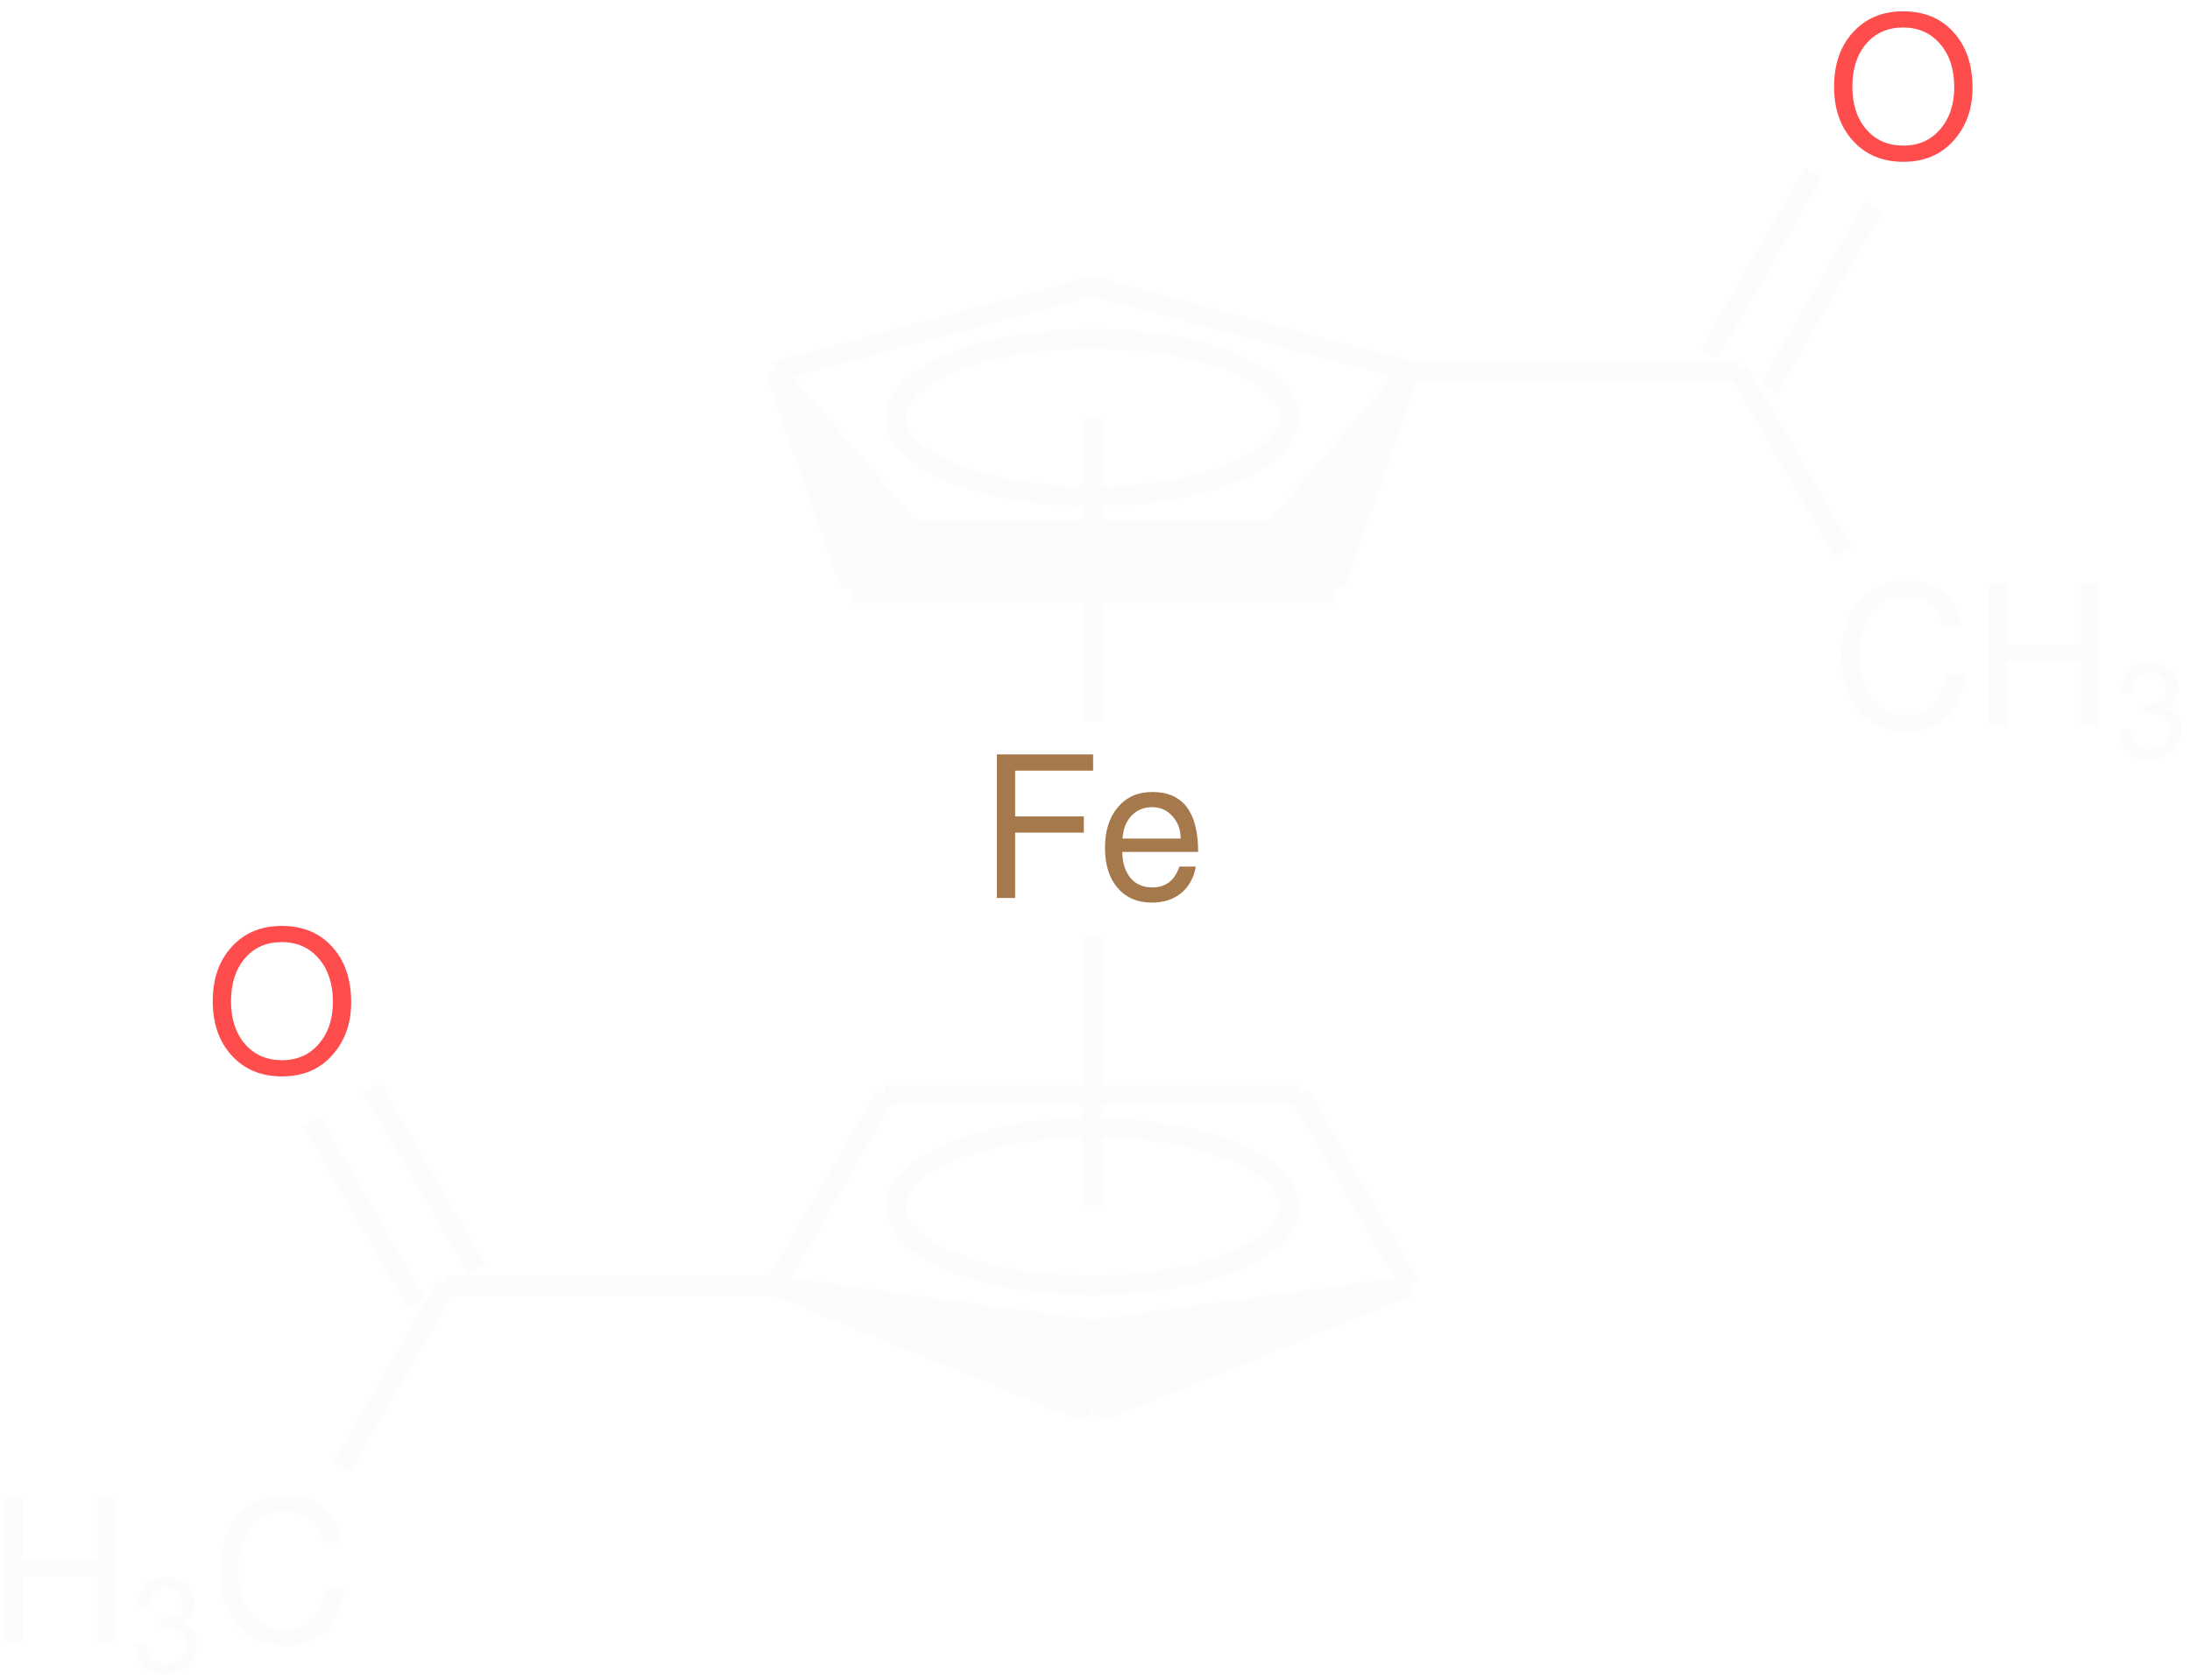
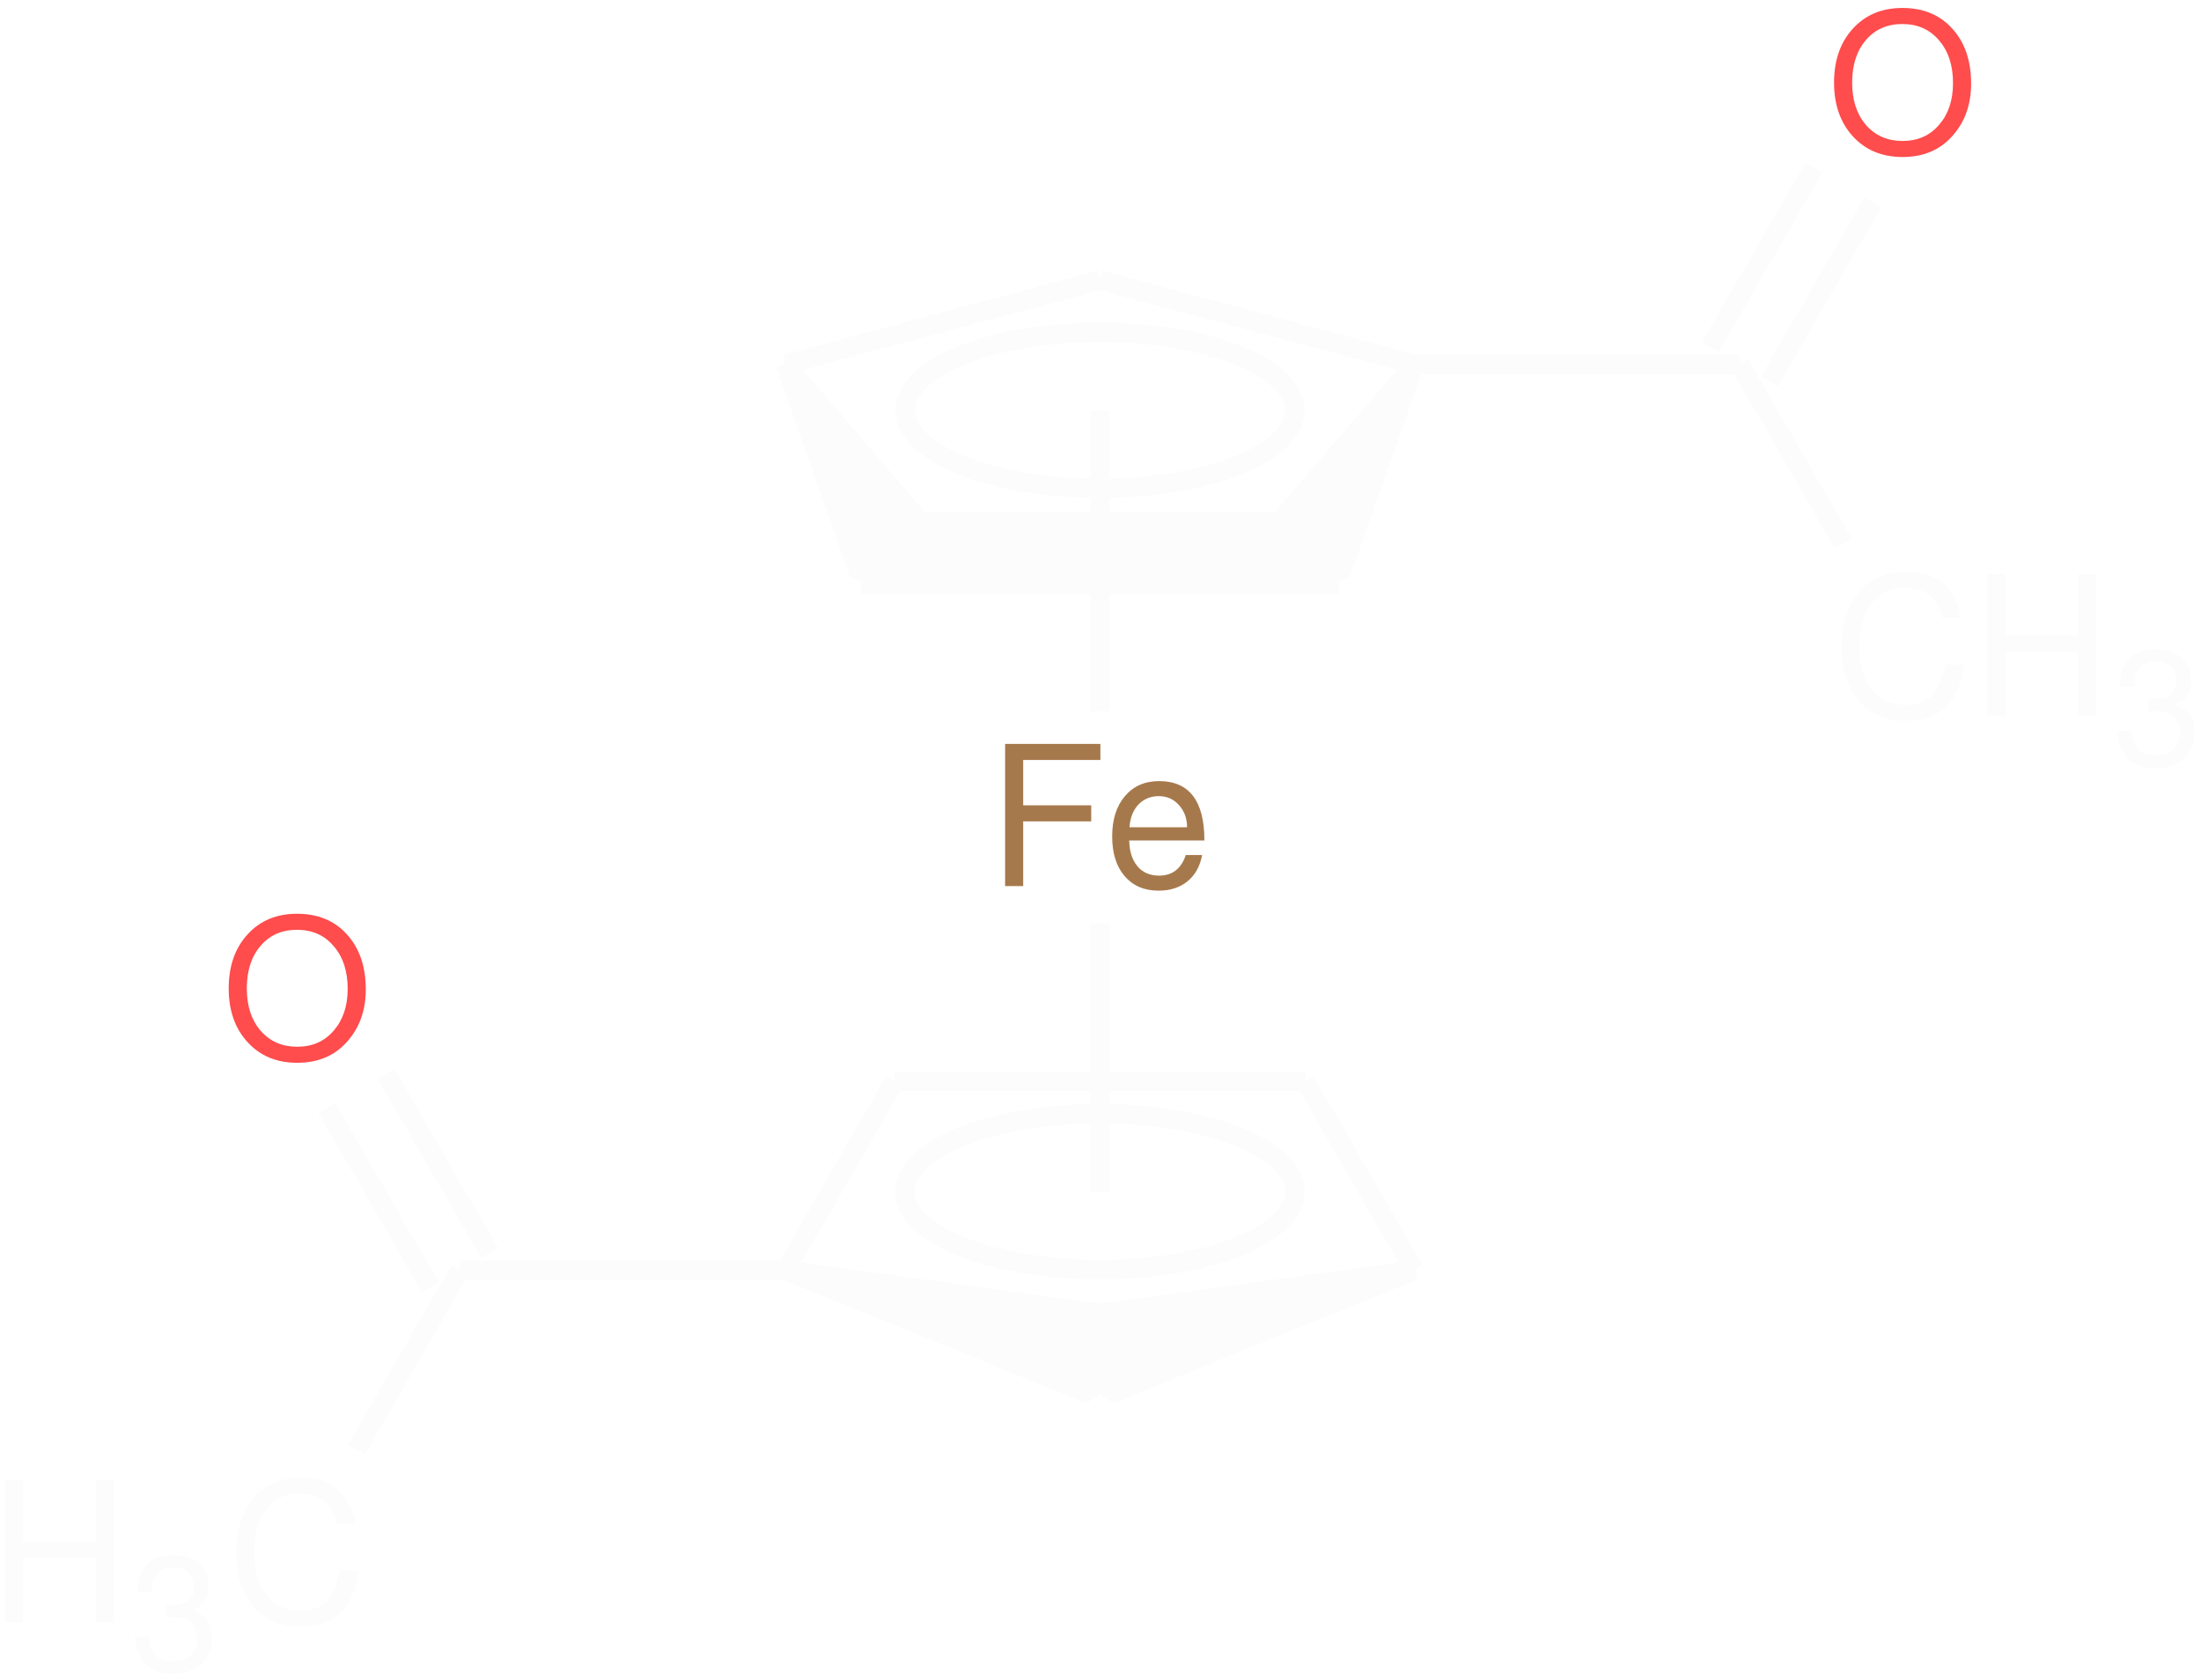
- <svg xmlns="http://www.w3.org/2000/svg" xmlns:xlink="http://www.w3.org/1999/xlink" width="133pt" height="102pt" viewBox="0 0 133 102" version="1.1">
+ <svg xmlns="http://www.w3.org/2000/svg" xmlns:xlink="http://www.w3.org/1999/xlink" width="135pt" height="103pt" viewBox="0 0 135 103" version="1.1">
  <defs>
    <g>
      <symbol overflow="visible" id="glyph0-0">
        <path style="stroke:none;" d="M 7.406 -6.219 C 7.406 -5.852 7.328 -5.52 7.172 -5.219 C 7.023 -4.926 6.848 -4.68 6.641 -4.484 C 6.43 -4.297 6.223 -4.109 6.016 -3.922 C 5.805 -3.742 5.629 -3.539 5.484 -3.312 C 5.336 -3.082 5.266 -2.844 5.266 -2.594 L 5.266 -2.031 L 4.188 -2.031 L 4.188 -2.688 C 4.188 -2.977 4.258 -3.254 4.406 -3.516 C 4.551 -3.785 4.727 -4.016 4.938 -4.203 C 5.156 -4.398 5.363 -4.594 5.562 -4.781 C 5.77 -4.969 5.945 -5.18 6.094 -5.422 C 6.25 -5.672 6.328 -5.938 6.328 -6.219 C 6.328 -6.625 6.188 -6.953 5.906 -7.203 C 5.625 -7.453 5.254 -7.578 4.797 -7.578 C 4.211 -7.578 3.805 -7.41 3.578 -7.078 C 3.359 -6.754 3.25 -6.301 3.25 -5.719 L 2.234 -5.719 C 2.234 -6.633 2.453 -7.328 2.891 -7.797 C 3.336 -8.273 3.992 -8.516 4.859 -8.516 C 5.629 -8.516 6.242 -8.305 6.703 -7.891 C 7.172 -7.473 7.406 -6.914 7.406 -6.219 Z M 5.266 -0.891 L 5.266 0.344 L 4.188 0.344 L 4.188 -0.891 Z M 0.422 1.656 L 0.422 -9.562 L 9.141 -9.562 L 9.141 1.656 Z M 1.406 0.828 L 8.156 0.828 L 8.156 -8.719 L 1.406 -8.719 Z M 1.406 0.828 " />
      </symbol>
      <symbol overflow="visible" id="glyph0-1">
        <path style="stroke:none;" d="M 2.062 -3.969 L 2.062 0 L 0.953 0 L 0.953 -8.719 L 6.797 -8.719 L 6.797 -7.734 L 2.062 -7.734 L 2.062 -4.953 L 6.234 -4.953 L 6.234 -3.969 Z M 2.062 -3.969 " />
      </symbol>
      <symbol overflow="visible" id="glyph0-2">
        <path style="stroke:none;" d="M 6.016 -2.797 L 1.406 -2.797 C 1.414 -2.141 1.582 -1.613 1.906 -1.219 C 2.227 -0.832 2.672 -0.641 3.234 -0.641 C 4.047 -0.641 4.594 -1.062 4.875 -1.906 L 5.875 -1.906 C 5.75 -1.219 5.453 -0.68 4.984 -0.297 C 4.516 0.086 3.922 0.281 3.203 0.281 C 2.328 0.281 1.633 -0.016 1.125 -0.609 C 0.613 -1.203 0.359 -2.016 0.359 -3.047 C 0.359 -4.078 0.617 -4.898 1.141 -5.516 C 1.66 -6.129 2.359 -6.438 3.234 -6.438 C 5.086 -6.438 6.016 -5.223 6.016 -2.797 Z M 1.422 -3.609 L 4.953 -3.609 C 4.953 -4.148 4.785 -4.602 4.453 -4.969 C 4.129 -5.332 3.719 -5.516 3.219 -5.516 C 2.719 -5.516 2.301 -5.344 1.969 -5 C 1.645 -4.656 1.461 -4.191 1.422 -3.609 Z M 1.422 -3.609 " />
      </symbol>
      <symbol overflow="visible" id="glyph0-3">
        <path style="stroke:none;" d="M 8.891 -4.219 C 8.891 -2.926 8.504 -1.852 7.734 -1 C 6.973 -0.145 5.957 0.281 4.688 0.281 C 3.426 0.281 2.41 -0.141 1.641 -0.984 C 0.867 -1.828 0.484 -2.926 0.484 -4.281 C 0.484 -5.645 0.867 -6.75 1.641 -7.594 C 2.41 -8.438 3.422 -8.859 4.672 -8.859 C 5.953 -8.859 6.973 -8.438 7.734 -7.594 C 8.504 -6.75 8.891 -5.625 8.891 -4.219 Z M 4.672 -7.875 C 3.742 -7.875 3 -7.547 2.438 -6.891 C 1.875 -6.234 1.594 -5.363 1.594 -4.281 C 1.594 -3.207 1.875 -2.344 2.438 -1.688 C 3.008 -1.031 3.758 -0.703 4.688 -0.703 C 5.613 -0.703 6.359 -1.031 6.922 -1.688 C 7.492 -2.344 7.781 -3.195 7.781 -4.25 C 7.781 -5.344 7.492 -6.219 6.922 -6.875 C 6.359 -7.539 5.609 -7.875 4.672 -7.875 Z M 4.672 -7.875 " />
      </symbol>
      <symbol overflow="visible" id="glyph0-4">
        <path style="stroke:none;" d="M 0.484 -4.25 C 0.484 -4.656 0.516 -5.051 0.578 -5.438 C 0.648 -5.832 0.781 -6.238 0.969 -6.656 C 1.156 -7.082 1.391 -7.453 1.672 -7.766 C 1.961 -8.078 2.348 -8.336 2.828 -8.547 C 3.305 -8.754 3.848 -8.859 4.453 -8.859 C 6.348 -8.859 7.469 -7.91 7.812 -6.016 L 6.688 -6.016 C 6.551 -6.629 6.297 -7.094 5.922 -7.406 C 5.547 -7.719 5.016 -7.875 4.328 -7.875 C 3.484 -7.875 2.816 -7.551 2.328 -6.906 C 1.836 -6.258 1.594 -5.379 1.594 -4.266 C 1.594 -3.172 1.848 -2.301 2.359 -1.656 C 2.867 -1.02 3.555 -0.703 4.422 -0.703 C 5.141 -0.703 5.688 -0.898 6.062 -1.297 C 6.445 -1.703 6.707 -2.328 6.844 -3.172 L 8 -3.172 C 7.738 -0.867 6.539 0.281 4.406 0.281 C 3.812 0.281 3.273 0.18 2.797 -0.016 C 2.328 -0.223 1.953 -0.484 1.672 -0.797 C 1.391 -1.109 1.156 -1.473 0.969 -1.891 C 0.781 -2.305 0.648 -2.707 0.578 -3.094 C 0.516 -3.477 0.484 -3.863 0.484 -4.25 Z M 0.484 -4.25 " />
      </symbol>
      <symbol overflow="visible" id="glyph0-5">
        <path style="stroke:none;" d="M 6.547 -3.969 L 2.062 -3.969 L 2.062 0 L 0.953 0 L 0.953 -8.719 L 2.062 -8.719 L 2.062 -4.953 L 6.547 -4.953 L 6.547 -8.719 L 7.656 -8.719 L 7.656 0 L 6.547 0 Z M 6.547 -3.969 " />
      </symbol>
      <symbol overflow="visible" id="glyph1-0">
-         <path style="stroke:none;" d="M 4.938 -4.141 C 4.938 -3.898 4.883 -3.68 4.781 -3.484 C 4.688 -3.285 4.566 -3.117 4.422 -2.984 C 4.285 -2.859 4.145 -2.734 4 -2.609 C 3.863 -2.492 3.742 -2.359 3.641 -2.203 C 3.547 -2.055 3.5 -1.898 3.5 -1.734 L 3.5 -1.359 L 2.781 -1.359 L 2.781 -1.797 C 2.781 -1.992 2.828 -2.176 2.922 -2.344 C 3.023 -2.52 3.145 -2.672 3.281 -2.797 C 3.426 -2.93 3.566 -3.062 3.703 -3.188 C 3.848 -3.312 3.969 -3.453 4.062 -3.609 C 4.164 -3.773 4.219 -3.953 4.219 -4.141 C 4.219 -4.41 4.125 -4.629 3.938 -4.797 C 3.75 -4.961 3.504 -5.047 3.203 -5.047 C 2.805 -5.047 2.535 -4.938 2.391 -4.719 C 2.242 -4.508 2.172 -4.207 2.172 -3.812 L 1.484 -3.812 C 1.484 -4.414 1.629 -4.875 1.922 -5.188 C 2.223 -5.508 2.66 -5.672 3.234 -5.672 C 3.754 -5.672 4.164 -5.531 4.469 -5.25 C 4.781 -4.977 4.938 -4.609 4.938 -4.141 Z M 3.5 -0.594 L 3.5 0.234 L 2.781 0.234 L 2.781 -0.594 Z M 0.281 1.109 L 0.281 -6.375 L 6.094 -6.375 L 6.094 1.109 Z M 0.938 0.547 L 5.438 0.547 L 5.438 -5.812 L 0.938 -5.812 Z M 0.938 0.547 " />
+         <path style="stroke:none;" d="M 6.172 -5.188 C 6.172 -4.875 6.109 -4.594 5.984 -4.344 C 5.859 -4.102 5.707 -3.898 5.531 -3.734 C 5.363 -3.578 5.191 -3.422 5.016 -3.266 C 4.836 -3.117 4.688 -2.953 4.562 -2.766 C 4.445 -2.578 4.391 -2.375 4.391 -2.156 L 4.391 -1.688 L 3.484 -1.688 L 3.484 -2.25 C 3.484 -2.488 3.547 -2.719 3.672 -2.938 C 3.797 -3.156 3.945 -3.344 4.125 -3.5 C 4.301 -3.664 4.473 -3.828 4.641 -3.984 C 4.816 -4.148 4.969 -4.332 5.094 -4.531 C 5.219 -4.727 5.281 -4.945 5.281 -5.188 C 5.281 -5.52 5.16 -5.789 4.922 -6 C 4.691 -6.207 4.383 -6.312 4 -6.312 C 3.508 -6.312 3.172 -6.176 2.984 -5.906 C 2.805 -5.633 2.719 -5.254 2.719 -4.766 L 1.859 -4.766 C 1.859 -5.523 2.039 -6.102 2.406 -6.5 C 2.781 -6.895 3.328 -7.094 4.047 -7.094 C 4.691 -7.094 5.207 -6.922 5.594 -6.578 C 5.977 -6.234 6.172 -5.77 6.172 -5.188 Z M 4.391 -0.75 L 4.391 0.297 L 3.484 0.297 L 3.484 -0.75 Z M 0.344 1.391 L 0.344 -7.969 L 7.625 -7.969 L 7.625 1.391 Z M 1.172 0.688 L 6.797 0.688 L 6.797 -7.281 L 1.172 -7.281 Z M 1.172 0.688 " />
      </symbol>
      <symbol overflow="visible" id="glyph1-1">
-         <path style="stroke:none;" d="M 2.156 -5.031 C 1.75 -5.031 1.469 -4.922 1.312 -4.703 C 1.164 -4.484 1.086 -4.191 1.078 -3.828 L 0.375 -3.828 C 0.406 -5.047 0.992 -5.656 2.141 -5.656 C 2.68 -5.656 3.102 -5.516 3.406 -5.234 C 3.707 -4.961 3.859 -4.582 3.859 -4.094 C 3.859 -3.52 3.598 -3.129 3.078 -2.922 C 3.41 -2.805 3.648 -2.645 3.797 -2.438 C 3.953 -2.227 4.031 -1.941 4.031 -1.578 C 4.031 -1.035 3.852 -0.602 3.5 -0.281 C 3.156 0.031 2.695 0.188 2.125 0.188 C 0.957 0.188 0.332 -0.422 0.25 -1.641 L 0.953 -1.641 C 0.984 -1.234 1.094 -0.93 1.281 -0.734 C 1.469 -0.535 1.754 -0.438 2.141 -0.438 C 2.504 -0.438 2.789 -0.535 3 -0.734 C 3.207 -0.93 3.312 -1.207 3.312 -1.562 C 3.312 -2.25 2.922 -2.594 2.141 -2.594 L 1.766 -2.594 L 1.766 -3.188 C 2.266 -3.195 2.617 -3.258 2.828 -3.375 C 3.035 -3.488 3.141 -3.723 3.141 -4.078 C 3.141 -4.367 3.051 -4.598 2.875 -4.766 C 2.695 -4.941 2.457 -5.031 2.156 -5.031 Z M 2.156 -5.031 " />
+         <path style="stroke:none;" d="M 2.688 -6.297 C 2.188 -6.297 1.836 -6.156 1.641 -5.875 C 1.453 -5.602 1.352 -5.238 1.344 -4.781 L 0.469 -4.781 C 0.5 -6.301 1.238 -7.062 2.688 -7.062 C 3.352 -7.062 3.875 -6.891 4.25 -6.547 C 4.633 -6.203 4.828 -5.727 4.828 -5.125 C 4.828 -4.406 4.5 -3.914 3.844 -3.656 C 4.27 -3.508 4.578 -3.305 4.766 -3.047 C 4.953 -2.785 5.047 -2.426 5.047 -1.969 C 5.047 -1.301 4.828 -0.766 4.391 -0.359 C 3.953 0.035 3.375 0.234 2.656 0.234 C 1.207 0.234 0.426 -0.523 0.312 -2.047 L 1.203 -2.047 C 1.234 -1.535 1.367 -1.156 1.609 -0.906 C 1.848 -0.664 2.207 -0.547 2.688 -0.547 C 3.145 -0.547 3.5 -0.672 3.75 -0.922 C 4.008 -1.172 4.141 -1.52 4.141 -1.969 C 4.141 -2.82 3.656 -3.25 2.688 -3.25 L 2.312 -3.234 L 2.203 -3.234 L 2.203 -3.984 C 2.836 -3.992 3.285 -4.07 3.547 -4.219 C 3.805 -4.375 3.938 -4.664 3.938 -5.094 C 3.938 -5.469 3.82 -5.758 3.594 -5.969 C 3.375 -6.188 3.07 -6.297 2.688 -6.297 Z M 2.688 -6.297 " />
      </symbol>
    </g>
  </defs>
  <g id="surface21">
    <g style="fill:rgb(64.999%,47.499%,29.999%);fill-opacity:1;">
-       <use xlink:href="#glyph0-1" x="59.588" y="54.54" />
-       <use xlink:href="#glyph0-2" x="66.749" y="54.54" />
+       <use xlink:href="#glyph0-1" x="60.696" y="54.342" />
+       <use xlink:href="#glyph0-2" x="67.857" y="54.342" />
    </g>
-     <path style="fill:none;stroke-width:1.196;stroke-linecap:butt;stroke-linejoin:miter;stroke:rgb(98.999%,98.999%,98.999%);stroke-opacity:1;stroke-miterlimit:10;" d="M 0 10.708 L 0 29.177 " transform="matrix(1,0,0,-1,66.355,54.54)" />
-     <path style="fill:none;stroke-width:1.196;stroke-linecap:butt;stroke-linejoin:miter;stroke:rgb(98.999%,98.999%,98.999%);stroke-opacity:1;stroke-miterlimit:10;" d="M 0 37.161 L 19.286 31.997 " transform="matrix(1,0,0,-1,66.355,54.54)" />
-     <path style="fill:none;stroke-width:1.196;stroke-linecap:butt;stroke-linejoin:miter;stroke:rgb(98.999%,98.999%,98.999%);stroke-opacity:1;stroke-miterlimit:10;" d="M 19.286 31.997 L 39.25 31.997 " transform="matrix(1,0,0,-1,66.355,54.54)" />
+     <path style="fill:none;stroke-width:1.196;stroke-linecap:butt;stroke-linejoin:miter;stroke:rgb(98.999%,98.999%,98.999%);stroke-opacity:1;stroke-miterlimit:10;" d="M 0.002 10.709 L 0.002 29.178 " transform="matrix(1,0,0,-1,67.463,54.342)" />
+     <path style="fill:none;stroke-width:1.196;stroke-linecap:butt;stroke-linejoin:miter;stroke:rgb(98.999%,98.999%,98.999%);stroke-opacity:1;stroke-miterlimit:10;" d="M 0.002 37.162 L 19.287 31.994 " transform="matrix(1,0,0,-1,67.463,54.342)" />
+     <path style="fill:none;stroke-width:1.196;stroke-linecap:butt;stroke-linejoin:miter;stroke:rgb(98.999%,98.999%,98.999%);stroke-opacity:1;stroke-miterlimit:10;" d="M 19.287 31.994 L 39.252 31.994 " transform="matrix(1,0,0,-1,67.463,54.342)" />
    <g style="fill:rgb(100%,29.999%,29.999%);fill-opacity:1;">
-       <use xlink:href="#glyph0-3" x="110.901" y="9.546" />
+       <use xlink:href="#glyph0-3" x="112.009" y="9.348" />
    </g>
-     <path style="fill:none;stroke-width:1.196;stroke-linecap:butt;stroke-linejoin:miter;stroke:rgb(98.999%,98.999%,98.999%);stroke-opacity:1;stroke-miterlimit:10;" d="M 37.434 33.044 L 43.782 44.044 " transform="matrix(1,0,0,-1,66.355,54.54)" />
-     <path style="fill:none;stroke-width:1.196;stroke-linecap:butt;stroke-linejoin:miter;stroke:rgb(98.999%,98.999%,98.999%);stroke-opacity:1;stroke-miterlimit:10;" d="M 41.067 30.946 L 47.418 41.946 " transform="matrix(1,0,0,-1,66.355,54.54)" />
+     <path style="fill:none;stroke-width:1.196;stroke-linecap:butt;stroke-linejoin:miter;stroke:rgb(98.999%,98.999%,98.999%);stroke-opacity:1;stroke-miterlimit:10;" d="M 37.432 33.045 L 43.783 44.041 " transform="matrix(1,0,0,-1,67.463,54.342)" />
+     <path style="fill:none;stroke-width:1.196;stroke-linecap:butt;stroke-linejoin:miter;stroke:rgb(98.999%,98.999%,98.999%);stroke-opacity:1;stroke-miterlimit:10;" d="M 41.068 30.947 L 47.416 41.944 " transform="matrix(1,0,0,-1,67.463,54.342)" />
    <g style="fill:rgb(98.999%,98.999%,98.999%);fill-opacity:1;">
-       <use xlink:href="#glyph0-4" x="111.349" y="44.127" />
+       <use xlink:href="#glyph0-4" x="112.457" y="43.929" />
    </g>
    <g style="fill:rgb(98.999%,98.999%,98.999%);fill-opacity:1;">
-       <use xlink:href="#glyph0-5" x="119.826" y="44.127" />
+       <use xlink:href="#glyph0-5" x="120.933" y="43.929" />
    </g>
    <g style="fill:rgb(98.999%,98.999%,98.999%);fill-opacity:1;">
-       <use xlink:href="#glyph1-1" x="128.445" y="45.92" />
+       <use xlink:href="#glyph1-1" x="129.553" y="46.875" />
    </g>
-     <path style="fill:none;stroke-width:1.196;stroke-linecap:butt;stroke-linejoin:miter;stroke:rgb(98.999%,98.999%,98.999%);stroke-opacity:1;stroke-miterlimit:10;" d="M 39.25 31.997 L 45.602 20.997 " transform="matrix(1,0,0,-1,66.355,54.54)" />
-     <path style="fill-rule:nonzero;fill:rgb(98.999%,98.999%,98.999%);fill-opacity:1;stroke-width:1.196;stroke-linecap:butt;stroke-linejoin:bevel;stroke:rgb(98.999%,98.999%,98.999%);stroke-opacity:1;stroke-miterlimit:10;" d="M 14.766 19.157 L 10.426 21.665 L 19.286 31.997 Z M 14.766 19.157 " transform="matrix(1,0,0,-1,66.355,54.54)" />
-     <path style="fill:none;stroke-width:1.196;stroke-linecap:butt;stroke-linejoin:miter;stroke:rgb(98.999%,98.999%,98.999%);stroke-opacity:1;stroke-miterlimit:10;" d="M 0 37.161 L -19.285 31.997 " transform="matrix(1,0,0,-1,66.355,54.54)" />
-     <path style="fill-rule:nonzero;fill:rgb(98.999%,98.999%,98.999%);fill-opacity:1;stroke-width:1.196;stroke-linecap:butt;stroke-linejoin:bevel;stroke:rgb(98.999%,98.999%,98.999%);stroke-opacity:1;stroke-miterlimit:10;" d="M -10.425 21.665 L -14.769 19.157 L -19.285 31.997 Z M -10.425 21.665 " transform="matrix(1,0,0,-1,66.355,54.54)" />
-     <path style="fill:none;stroke-width:5.012;stroke-linecap:butt;stroke-linejoin:miter;stroke:rgb(98.999%,98.999%,98.999%);stroke-opacity:1;stroke-miterlimit:10;" d="M 14.665 20.411 L -14.664 20.411 " transform="matrix(1,0,0,-1,66.355,54.54)" />
-     <path style="fill:none;stroke-width:1.196;stroke-linecap:butt;stroke-linejoin:miter;stroke:rgb(98.999%,98.999%,98.999%);stroke-opacity:1;stroke-miterlimit:10;" d="M 0 -2.269 L 0 -18.741 " transform="matrix(1,0,0,-1,66.355,54.54)" />
-     <path style="fill-rule:nonzero;fill:rgb(98.999%,98.999%,98.999%);fill-opacity:1;stroke-width:1.196;stroke-linecap:butt;stroke-linejoin:bevel;stroke:rgb(98.999%,98.999%,98.999%);stroke-opacity:1;stroke-miterlimit:10;" d="M -0.648 -26.304 L 0.649 -31.144 L 19.286 -23.554 Z M -0.648 -26.304 " transform="matrix(1,0,0,-1,66.355,54.54)" />
-     <path style="fill:none;stroke-width:1.196;stroke-linecap:butt;stroke-linejoin:miter;stroke:rgb(98.999%,98.999%,98.999%);stroke-opacity:1;stroke-miterlimit:10;" d="M 19.286 -23.554 L 12.598 -11.972 " transform="matrix(1,0,0,-1,66.355,54.54)" />
-     <path style="fill-rule:nonzero;fill:rgb(98.999%,98.999%,98.999%);fill-opacity:1;stroke-width:1.196;stroke-linecap:butt;stroke-linejoin:bevel;stroke:rgb(98.999%,98.999%,98.999%);stroke-opacity:1;stroke-miterlimit:10;" d="M -0.648 -31.144 L 0.649 -26.304 L -19.285 -23.554 Z M -0.648 -31.144 " transform="matrix(1,0,0,-1,66.355,54.54)" />
-     <path style="fill:none;stroke-width:1.196;stroke-linecap:butt;stroke-linejoin:miter;stroke:rgb(98.999%,98.999%,98.999%);stroke-opacity:1;stroke-miterlimit:10;" d="M -19.285 -23.554 L -39.25 -23.554 " transform="matrix(1,0,0,-1,66.355,54.54)" />
+     <path style="fill:none;stroke-width:1.196;stroke-linecap:butt;stroke-linejoin:miter;stroke:rgb(98.999%,98.999%,98.999%);stroke-opacity:1;stroke-miterlimit:10;" d="M 39.252 31.994 L 45.599 20.998 " transform="matrix(1,0,0,-1,67.463,54.342)" />
+     <path style="fill-rule:nonzero;fill:rgb(98.999%,98.999%,98.999%);fill-opacity:1;stroke-width:1.196;stroke-linecap:butt;stroke-linejoin:bevel;stroke:rgb(98.999%,98.999%,98.999%);stroke-opacity:1;stroke-miterlimit:10;" d="M 14.767 19.158 L 10.428 21.662 L 19.287 31.994 Z M 14.767 19.158 " transform="matrix(1,0,0,-1,67.463,54.342)" />
+     <path style="fill:none;stroke-width:1.196;stroke-linecap:butt;stroke-linejoin:miter;stroke:rgb(98.999%,98.999%,98.999%);stroke-opacity:1;stroke-miterlimit:10;" d="M 0.002 37.162 L -19.283 31.994 " transform="matrix(1,0,0,-1,67.463,54.342)" />
+     <path style="fill-rule:nonzero;fill:rgb(98.999%,98.999%,98.999%);fill-opacity:1;stroke-width:1.196;stroke-linecap:butt;stroke-linejoin:bevel;stroke:rgb(98.999%,98.999%,98.999%);stroke-opacity:1;stroke-miterlimit:10;" d="M -10.428 21.662 L -14.768 19.158 L -19.283 31.994 Z M -10.428 21.662 " transform="matrix(1,0,0,-1,67.463,54.342)" />
+     <path style="fill:none;stroke-width:5.012;stroke-linecap:butt;stroke-linejoin:miter;stroke:rgb(98.999%,98.999%,98.999%);stroke-opacity:1;stroke-miterlimit:10;" d="M 14.666 20.412 L -14.662 20.412 " transform="matrix(1,0,0,-1,67.463,54.342)" />
+     <path style="fill:none;stroke-width:1.196;stroke-linecap:butt;stroke-linejoin:miter;stroke:rgb(98.999%,98.999%,98.999%);stroke-opacity:1;stroke-miterlimit:10;" d="M 0.002 -2.267 L 0.002 -18.74 " transform="matrix(1,0,0,-1,67.463,54.342)" />
+     <path style="fill-rule:nonzero;fill:rgb(98.999%,98.999%,98.999%);fill-opacity:1;stroke-width:1.196;stroke-linecap:butt;stroke-linejoin:bevel;stroke:rgb(98.999%,98.999%,98.999%);stroke-opacity:1;stroke-miterlimit:10;" d="M -0.65 -26.303 L 0.65 -31.142 L 19.287 -23.556 Z M -0.65 -26.303 " transform="matrix(1,0,0,-1,67.463,54.342)" />
+     <path style="fill:none;stroke-width:1.196;stroke-linecap:butt;stroke-linejoin:miter;stroke:rgb(98.999%,98.999%,98.999%);stroke-opacity:1;stroke-miterlimit:10;" d="M 19.287 -23.556 L 12.596 -11.97 " transform="matrix(1,0,0,-1,67.463,54.342)" />
+     <path style="fill-rule:nonzero;fill:rgb(98.999%,98.999%,98.999%);fill-opacity:1;stroke-width:1.196;stroke-linecap:butt;stroke-linejoin:bevel;stroke:rgb(98.999%,98.999%,98.999%);stroke-opacity:1;stroke-miterlimit:10;" d="M -0.65 -31.142 L 0.65 -26.303 L -19.283 -23.556 Z M -0.65 -31.142 " transform="matrix(1,0,0,-1,67.463,54.342)" />
+     <path style="fill:none;stroke-width:1.196;stroke-linecap:butt;stroke-linejoin:miter;stroke:rgb(98.999%,98.999%,98.999%);stroke-opacity:1;stroke-miterlimit:10;" d="M -19.283 -23.556 L -39.252 -23.556 " transform="matrix(1,0,0,-1,67.463,54.342)" />
    <g style="fill:rgb(100%,29.999%,29.999%);fill-opacity:1;">
-       <use xlink:href="#glyph0-3" x="12.436" y="65.096" />
+       <use xlink:href="#glyph0-3" x="13.544" y="64.898" />
    </g>
-     <path style="fill:none;stroke-width:1.196;stroke-linecap:butt;stroke-linejoin:miter;stroke:rgb(98.999%,98.999%,98.999%);stroke-opacity:1;stroke-miterlimit:10;" d="M -41.066 -24.605 L -47.417 -13.605 " transform="matrix(1,0,0,-1,66.355,54.54)" />
-     <path style="fill:none;stroke-width:1.196;stroke-linecap:butt;stroke-linejoin:miter;stroke:rgb(98.999%,98.999%,98.999%);stroke-opacity:1;stroke-miterlimit:10;" d="M -37.433 -22.507 L -43.785 -11.507 " transform="matrix(1,0,0,-1,66.355,54.54)" />
+     <path style="fill:none;stroke-width:1.196;stroke-linecap:butt;stroke-linejoin:miter;stroke:rgb(98.999%,98.999%,98.999%);stroke-opacity:1;stroke-miterlimit:10;" d="M -41.068 -24.603 L -47.416 -13.607 " transform="matrix(1,0,0,-1,67.463,54.342)" />
+     <path style="fill:none;stroke-width:1.196;stroke-linecap:butt;stroke-linejoin:miter;stroke:rgb(98.999%,98.999%,98.999%);stroke-opacity:1;stroke-miterlimit:10;" d="M -37.432 -22.506 L -43.783 -11.506 " transform="matrix(1,0,0,-1,67.463,54.342)" />
    <g style="fill:rgb(98.999%,98.999%,98.999%);fill-opacity:1;">
-       <use xlink:href="#glyph0-4" x="12.884" y="99.677" />
+       <use xlink:href="#glyph0-4" x="13.992" y="99.479" />
    </g>
-     <path style="fill:none;stroke-width:1.196;stroke-linecap:butt;stroke-linejoin:miter;stroke:rgb(98.999%,98.999%,98.999%);stroke-opacity:1;stroke-miterlimit:10;" d="M -39.25 -23.554 L -45.601 -34.554 " transform="matrix(1,0,0,-1,66.355,54.54)" />
+     <path style="fill:none;stroke-width:1.196;stroke-linecap:butt;stroke-linejoin:miter;stroke:rgb(98.999%,98.999%,98.999%);stroke-opacity:1;stroke-miterlimit:10;" d="M -39.252 -23.556 L -45.6 -34.553 " transform="matrix(1,0,0,-1,67.463,54.342)" />
    <g style="fill:rgb(98.999%,98.999%,98.999%);fill-opacity:1;">
-       <use xlink:href="#glyph0-5" x="-0.665" y="99.677" />
+       <use xlink:href="#glyph0-5" x="-0.665" y="99.479" />
    </g>
    <g style="fill:rgb(98.999%,98.999%,98.999%);fill-opacity:1;">
-       <use xlink:href="#glyph1-1" x="7.955" y="101.47" />
+       <use xlink:href="#glyph1-1" x="7.955" y="102.424" />
    </g>
-     <path style="fill:none;stroke-width:1.196;stroke-linecap:butt;stroke-linejoin:miter;stroke:rgb(98.999%,98.999%,98.999%);stroke-opacity:1;stroke-miterlimit:10;" d="M -19.285 -23.554 L -12.597 -11.972 " transform="matrix(1,0,0,-1,66.355,54.54)" />
-     <path style="fill:none;stroke-width:1.196;stroke-linecap:butt;stroke-linejoin:miter;stroke:rgb(98.999%,98.999%,98.999%);stroke-opacity:1;stroke-miterlimit:10;" d="M 12.598 -11.972 L -12.597 -11.972 " transform="matrix(1,0,0,-1,66.355,54.54)" />
-     <path style="fill:none;stroke-width:1.196;stroke-linecap:butt;stroke-linejoin:miter;stroke:rgb(98.999%,98.999%,98.999%);stroke-opacity:1;stroke-miterlimit:10;" d="M -58.055 29.177 C -58.055 31.817 -63.407 33.958 -70.009 33.958 C -76.614 33.958 -81.966 31.817 -81.966 29.177 C -81.966 26.536 -76.614 24.395 -70.009 24.395 C -63.407 24.395 -58.055 26.536 -58.055 29.177 Z M -58.055 29.177 " transform="matrix(1,0,0,-1,136.364,54.54)" />
-     <path style="fill:none;stroke-width:1.196;stroke-linecap:butt;stroke-linejoin:miter;stroke:rgb(98.999%,98.999%,98.999%);stroke-opacity:1;stroke-miterlimit:10;" d="M -58.055 -18.741 C -58.055 -16.101 -63.407 -13.956 -70.009 -13.956 C -76.614 -13.956 -81.966 -16.101 -81.966 -18.741 C -81.966 -21.382 -76.614 -23.523 -70.009 -23.523 C -63.407 -23.523 -58.055 -21.382 -58.055 -18.741 Z M -58.055 -18.741 " transform="matrix(1,0,0,-1,136.364,54.54)" />
+     <path style="fill:none;stroke-width:1.196;stroke-linecap:butt;stroke-linejoin:miter;stroke:rgb(98.999%,98.999%,98.999%);stroke-opacity:1;stroke-miterlimit:10;" d="M -19.283 -23.556 L -12.596 -11.97 " transform="matrix(1,0,0,-1,67.463,54.342)" />
+     <path style="fill:none;stroke-width:1.196;stroke-linecap:butt;stroke-linejoin:miter;stroke:rgb(98.999%,98.999%,98.999%);stroke-opacity:1;stroke-miterlimit:10;" d="M 12.596 -11.97 L -12.596 -11.97 " transform="matrix(1,0,0,-1,67.463,54.342)" />
+     <path style="fill:none;stroke-width:1.196;stroke-linecap:butt;stroke-linejoin:miter;stroke:rgb(98.999%,98.999%,98.999%);stroke-opacity:1;stroke-miterlimit:10;" d="M -59.161 29.178 C -59.161 31.819 -64.513 33.959 -71.118 33.959 C -77.72 33.959 -83.071 31.819 -83.071 29.178 C -83.071 26.537 -77.72 24.397 -71.118 24.397 C -64.513 24.397 -59.161 26.537 -59.161 29.178 Z M -59.161 29.178 " transform="matrix(1,0,0,-1,138.579,54.342)" />
+     <path style="fill:none;stroke-width:1.196;stroke-linecap:butt;stroke-linejoin:miter;stroke:rgb(98.999%,98.999%,98.999%);stroke-opacity:1;stroke-miterlimit:10;" d="M -59.161 -18.74 C -59.161 -16.099 -64.513 -13.959 -71.118 -13.959 C -77.72 -13.959 -83.071 -16.099 -83.071 -18.74 C -83.071 -21.381 -77.72 -23.521 -71.118 -23.521 C -64.513 -23.521 -59.161 -21.381 -59.161 -18.74 Z M -59.161 -18.74 " transform="matrix(1,0,0,-1,138.579,54.342)" />
  </g>
</svg>
